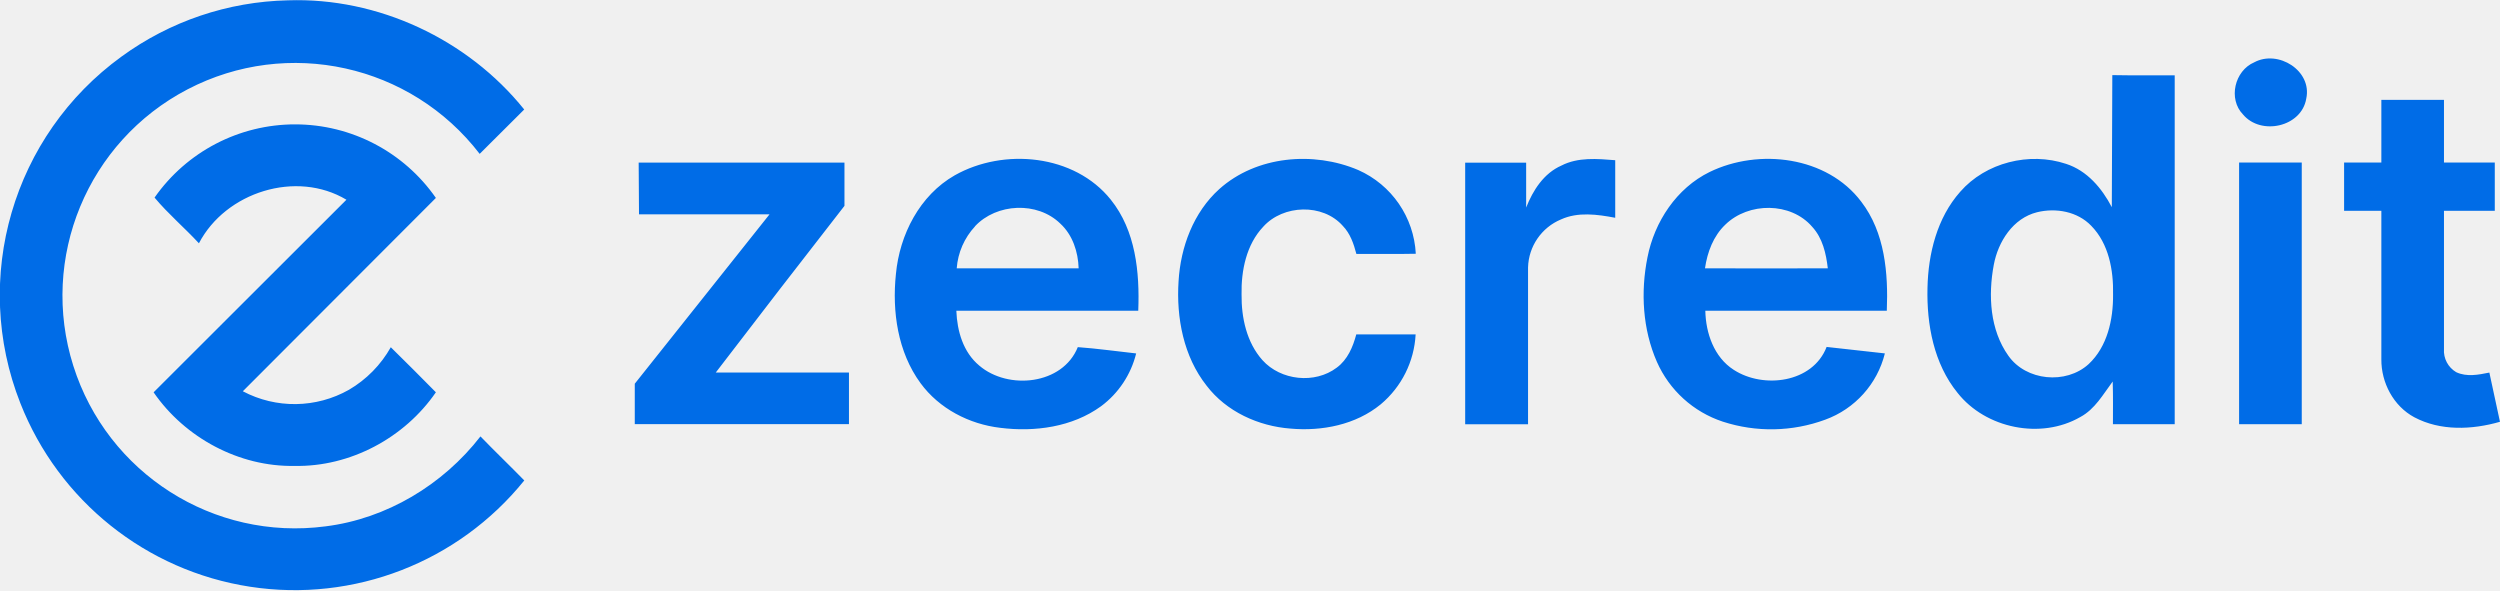
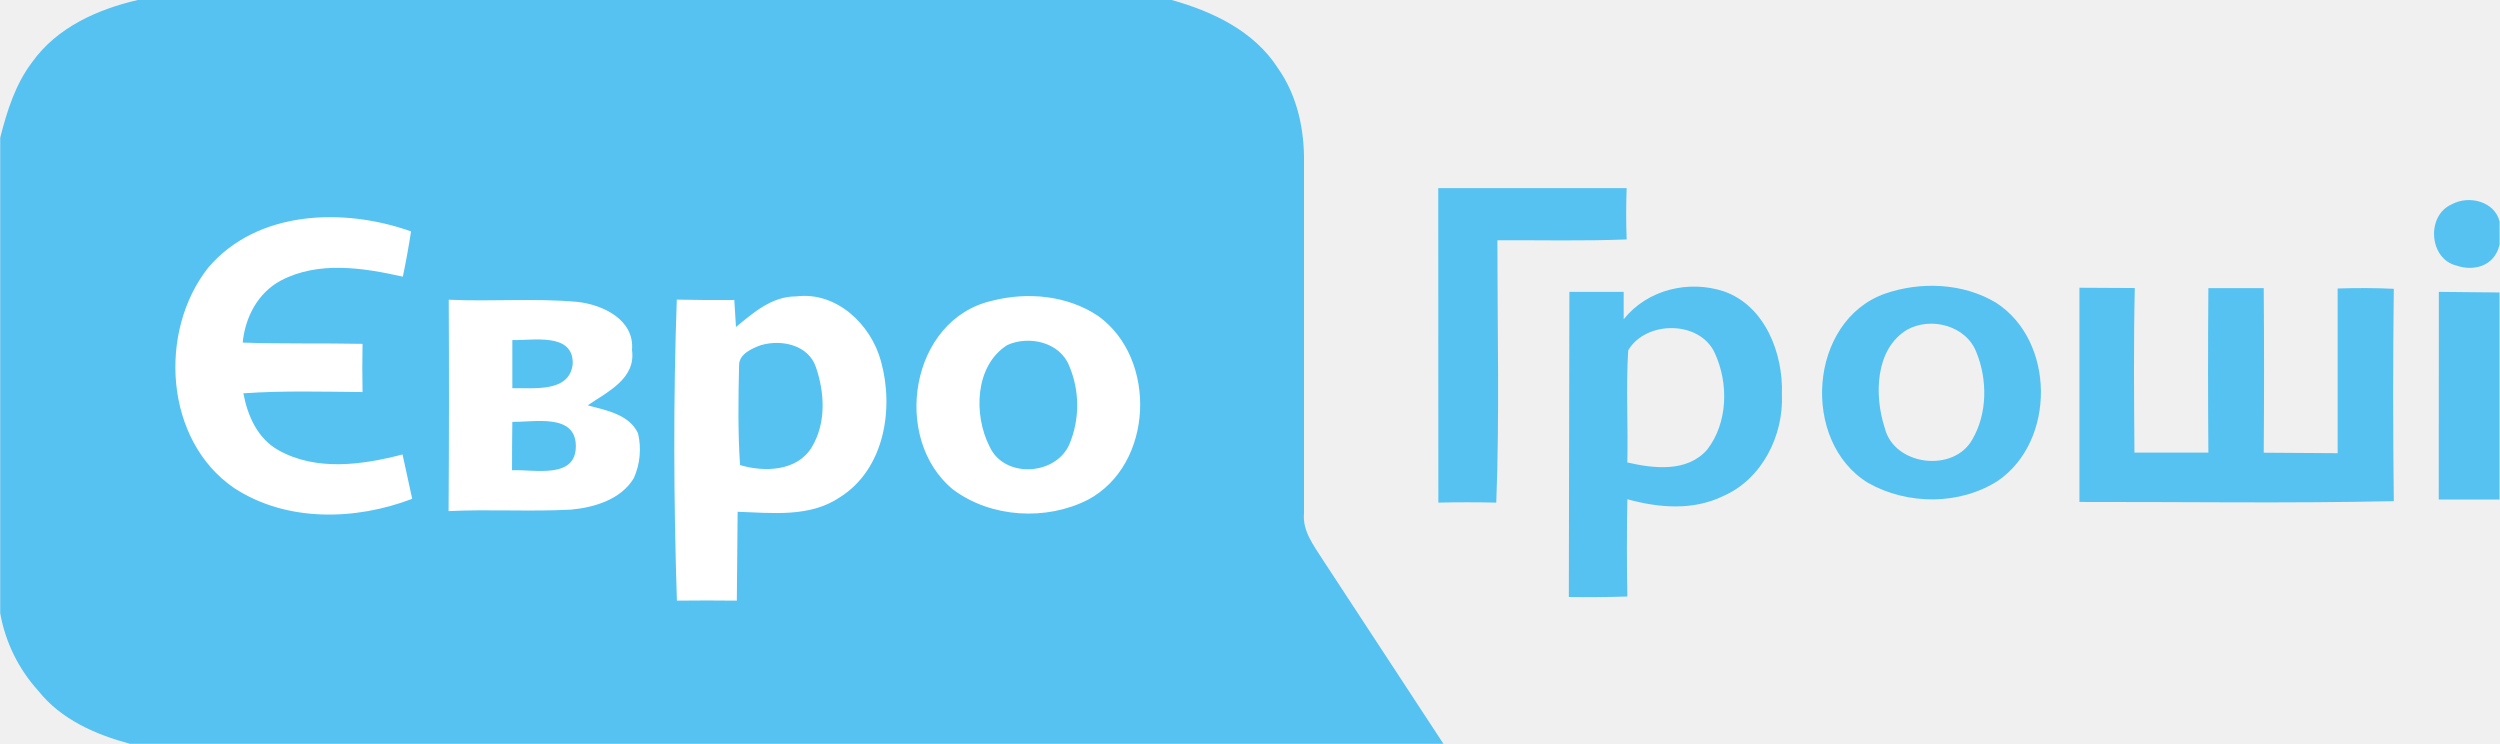
- <svg xmlns="http://www.w3.org/2000/svg" viewBox="0 0 738.1 174.18" width="800" height="189" fill="#006ce7">
-   <path d="M35.87 16.61A86.55 86.55 0 0 1 84.94 0c26.66-.94 53.15 11.49 69.83 32.23l-13.15 13.1A68.7 68.7 0 1 0 96.14 155.3c18-2.26 34.64-12.26 45.71-26.55 4.26 4.41 8.69 8.64 12.94 13A87.07 87.07 0 0 1 6 118.92 87 87 0 0 1 35.87 16.61zm629.67 1.69c7.06-3.81 17.15 2.47 15.36 10.72-1.38 8.37-13.39 11-18.67 4.68-4.46-4.59-2.49-12.92 3.31-15.4zm-41.9 3.78c6.14.13 12.28 0 18.42.06q0 51.5 0 103h-18.24c0-4.2.08-8.4-.07-12.6-2.84 3.79-5.22 8.16-9.57 10.49-11.63 6.71-27.93 3.38-36.23-7.14-7-8.6-9.14-20.14-8.88-31 .22-10.1 2.82-20.65 9.66-28.37 7.55-8.65 20.44-11.84 31.26-8.24 6.21 2 10.57 7.19 13.5 12.79l.15-38.99zm-22.21 40.48c-7.12 1.76-11.52 8.7-12.79 15.55-1.68 9-1.15 19.15 4.31 26.82 5.23 7.44 17 8.55 23.68 2.49 5.58-5.19 7.29-13.21 7.23-20.55.15-7.16-1.24-15-6.44-20.3-4.05-4.23-10.42-5.37-15.99-4.01zm101.64-33.17h18.49v18.5h15v14.25h-15q0 20.4 0 40.79a7.35 7.35 0 0 0 3.62 6.86c3.09 1.45 6.57.76 9.78.11q1.6 7.26 3.13 14.53c-8.22 2.37-17.57 2.78-25.31-1.35-6.15-3.31-9.76-10.2-9.71-17.09V62.14h-11V47.89h11zM45.63 58.24a50.63 50.63 0 0 1 83.06.1l-57 57.08a32.66 32.66 0 0 0 31.34-.44 33.75 33.75 0 0 0 12.35-12.56q6.7 6.59 13.31 13.3c-9.25 13.47-25.31 22.06-41.71 21.74-16.38.31-32.37-8.3-41.63-21.73q28.45-28.46 56.93-56.86C87.47 50 66.62 56.61 58.73 71.73c-4.25-4.59-9.13-8.73-13.1-13.49zm236.25-6.58c14.46-8.16 35.33-6.22 46.06 7.18 7.38 9.17 8.56 21.46 8.12 32.8q-26.85 0-53.71 0c.23 6 2 12.23 6.77 16.2 8.5 7.28 24.61 5.71 29.09-5.45 5.76.41 11.49 1.24 17.23 1.86a27.7 27.7 0 0 1-10.35 15.58c-8.49 6.17-19.59 7.67-29.79 6.38-9.16-1.08-18-5.65-23.52-13.18-6.73-9.18-8.43-21.13-7.27-32.22 1.08-11.62 7.02-23.25 17.37-29.15zm6 15.06a20.43 20.43 0 0 0-5.42 12.41q18 0 36 0c-.15-4.85-1.76-9.84-5.41-13.21-6.77-6.62-18.83-6.04-25.21.8zM360 55.71c10.94-9.8 27.76-11.24 41-5.61a28.63 28.63 0 0 1 17 24.72c-5.85.13-11.7 0-17.54.06-.79-3-1.8-6-4-8.28-5.91-6.7-17.62-6.31-23.5.24-5 5.27-6.54 13-6.4 20-.07 6.86 1.49 14.16 6.17 19.4 5.39 6 15.46 7.11 21.94 2.2 3.18-2.33 4.78-6.12 5.76-9.82h17.52a28.86 28.86 0 0 1-10.3 20.65c-7.36 6.05-17.35 8-26.65 7.17-9.46-.72-18.9-5-24.74-12.64-6.84-8.63-9-20.1-8.3-30.88.59-10.06 4.39-20.33 12.04-27.21zm101-6.93c4.9-2.52 10.58-2 15.88-1.58v17c-5.26-1-11-1.8-16 .48a15.82 15.82 0 0 0-9.74 14.19v46.3h-18.56V47.93h18v13.25c2.02-5.12 5.21-10.11 10.42-12.4zm43.75 1.9c14.53-7.07 34.66-4.64 44.76 8.76 7 9.11 8 21.11 7.55 32.2h-53.58c.13 6.62 2.57 13.72 8.37 17.44 8.76 5.7 23.35 3.88 27.44-6.75l17.2 1.91a28 28 0 0 1-17.59 19.56 46.17 46.17 0 0 1-30.26.59 32.36 32.36 0 0 1-19.46-17.66c-4.22-9.62-4.84-20.62-2.78-30.85 2.06-10.52 8.6-20.43 18.35-25.2zm4.63 15.55c-3.54 3.37-5.31 8.13-6 12.89q18.14.06 36.26 0c-.5-4.37-1.53-8.91-4.6-12.25-6.33-7.37-18.82-7.33-25.66-.64zM188.56 47.9q30.38 0 60.76 0v12.78q-19.12 24.53-38 49.21h39.33v15.24q-31.62 0-63.24 0 0-6 0-11.94l39.78-50h-38.53l-.1-15.29zm472.51-.01h18.5v77.25h-18.5z" />
+ <svg xmlns="http://www.w3.org/2000/svg" viewBox="0 0 496.7 147.8" width="800" height="238">
+   <path d="M27.33 0h205.45c8.17 2.28 16.42 6.19 21.14 13.58 3.86 5.48 5.28 12.28 5.16 18.91q0 34.77 0 69.53c-.33 3.52 1.94 6.37 3.71 9.18l24 36.61h-261C19.01 146 12.09 143 7.56 137.28a31 31 0 0 1-7.57-15.42v-94.5c1.34-5.26 3.01-10.63 6.34-15 4.92-6.91 13-10.51 21-12.36zm258.43 37.38h37.44c-.12 3.4-.13 6.8 0 10.2-8.56.34-17.13.13-25.69.16 0 17.37.44 34.78-.22 52.14q-5.74-.13-11.51 0l-.02-62.5zm201.43 3.21c3.39-1.85 8.51-.57 9.48 3.43v4.57c-1 4.46-5.31 5.31-8.48 4.21-5.54-1.24-6.18-9.98-1-12.21zM311.82 58q5.39 0 10.79 0v5.44c4.72-5.9 12.93-7.88 20-5.51 8.13 2.91 11.72 12.34 11.44 20.4.37 8.23-3.95 16.91-11.71 20.27-6 2.91-12.79 2.32-19 .61q-.18 9.67 0 19.33c-3.87.13-7.76.15-11.63.1l.11-60.64zm11.69 11.59c-.47 7.42 0 14.87-.18 22.31 5.26 1.21 11.87 2 15.86-2.53 4.15-5.35 4.3-13.21 1.52-19.22-2.98-6.51-13.67-6.5-17.2-.54zm51.01-11.23c7.11-2.47 15.54-2.13 22.08 1.79 11.77 7.6 11.88 27.43.43 35.36-7.6 4.91-18 4.88-25.84.46-13.46-8.21-11.86-32.2 3.33-37.61zm4.45 7.14c-6.43 3.84-6.58 13.13-4.49 19.51 1.83 7.57 13.73 9 17.43 2.29 3-5.16 3-11.88.78-17.32-2.04-5.27-8.96-7.08-13.72-4.48zm34.21-8.32q5.48 0 11 .06c-.25 10.89-.15 21.8-.07 32.7h14.69q-.13-16.34 0-32.68h11q.13 16.34 0 32.7l14.69.1V57.33c3.71-.12 7.44-.12 11.16.06q-.27 21.11 0 42.2c-20.81.46-41.64.13-62.47.16V57.18zm71.42.82l12.06.12v41.15h-12.08L484.6 58z" fill="#56c2f1" />
+   <path d="M41.33 53.18c9.77-11.47 27-11.93 40.3-7.2a166.73 166.73 0 0 1-1.63 9c-7.91-1.77-16.75-3.16-24.24.77-4.55 2.42-7.11 7.3-7.58 12.33 7.94.28 15.88.09 23.81.25-.06 3.19-.06 6.39 0 9.58-7.89-.07-15.8-.3-23.68.25.84 4.48 2.82 9 7 11.32 7.51 4.2 16.66 2.91 24.63.83l1.92 8.82c-11.32 4.32-25 4.67-35.42-2.17-13.81-9.47-15.11-31.12-5.11-43.78zm47.79 6.38c8.51.4 17.07-.34 25.57.43 5.06.55 11.38 3.55 10.85 9.56.8 5.72-4.88 8.31-8.8 11 3.8 1 8.28 1.85 10 5.57a14 14 0 0 1-.84 8.9c-2.54 4.23-7.79 5.81-12.43 6.25-8.12.44-16.25-.1-24.38.3q.14-21.02.03-42.01zm12.64 8q0 4.79 0 9.59c4.17-.12 11.35.95 12-4.8.2-6.35-7.91-4.65-12.01-4.77zm0 16.25q-.07 4.83-.06 9.64c4.29-.22 12.67 1.86 12.68-4.76s-8.25-4.77-12.6-4.86zm32.68-24.27a363.13 363.13 0 0 0 11.43.07l.33 5.37c3.46-2.85 7.17-6.12 12-6.08 8-1 14.86 5.59 16.82 12.9 2.62 9.42.69 21.43-8.14 27-6 4.08-13.53 3.12-20.35 2.9l-.16 17.66q-6-.07-11.91 0c-.64-19.92-.73-39.91-.02-59.82zm16.84 9c-1.82.67-4.49 1.77-4.46 4.06-.15 6.59-.25 13.25.19 19.82 4.85 1.45 11.4 1.24 14.28-3.59s2.53-10.82.8-15.86c-1.47-4.4-6.76-5.55-10.82-4.41zm45.85-8.78c7-1.8 14.9-1.06 21 3 11.88 8.46 11.1 29.59-2 36.56-8.29 4.21-19.22 3.59-26.74-2-12.37-10.06-8.6-33.89 7.74-37.56zm3 8.8c-6.49 4.09-6.74 13.91-3.53 20.18 2.9 6.39 13.16 5.78 15.86-.46a20.07 20.07 0 0 0 0-15.48c-1.82-4.8-7.99-6.18-12.33-4.24z" fill="#fff" />
</svg>
